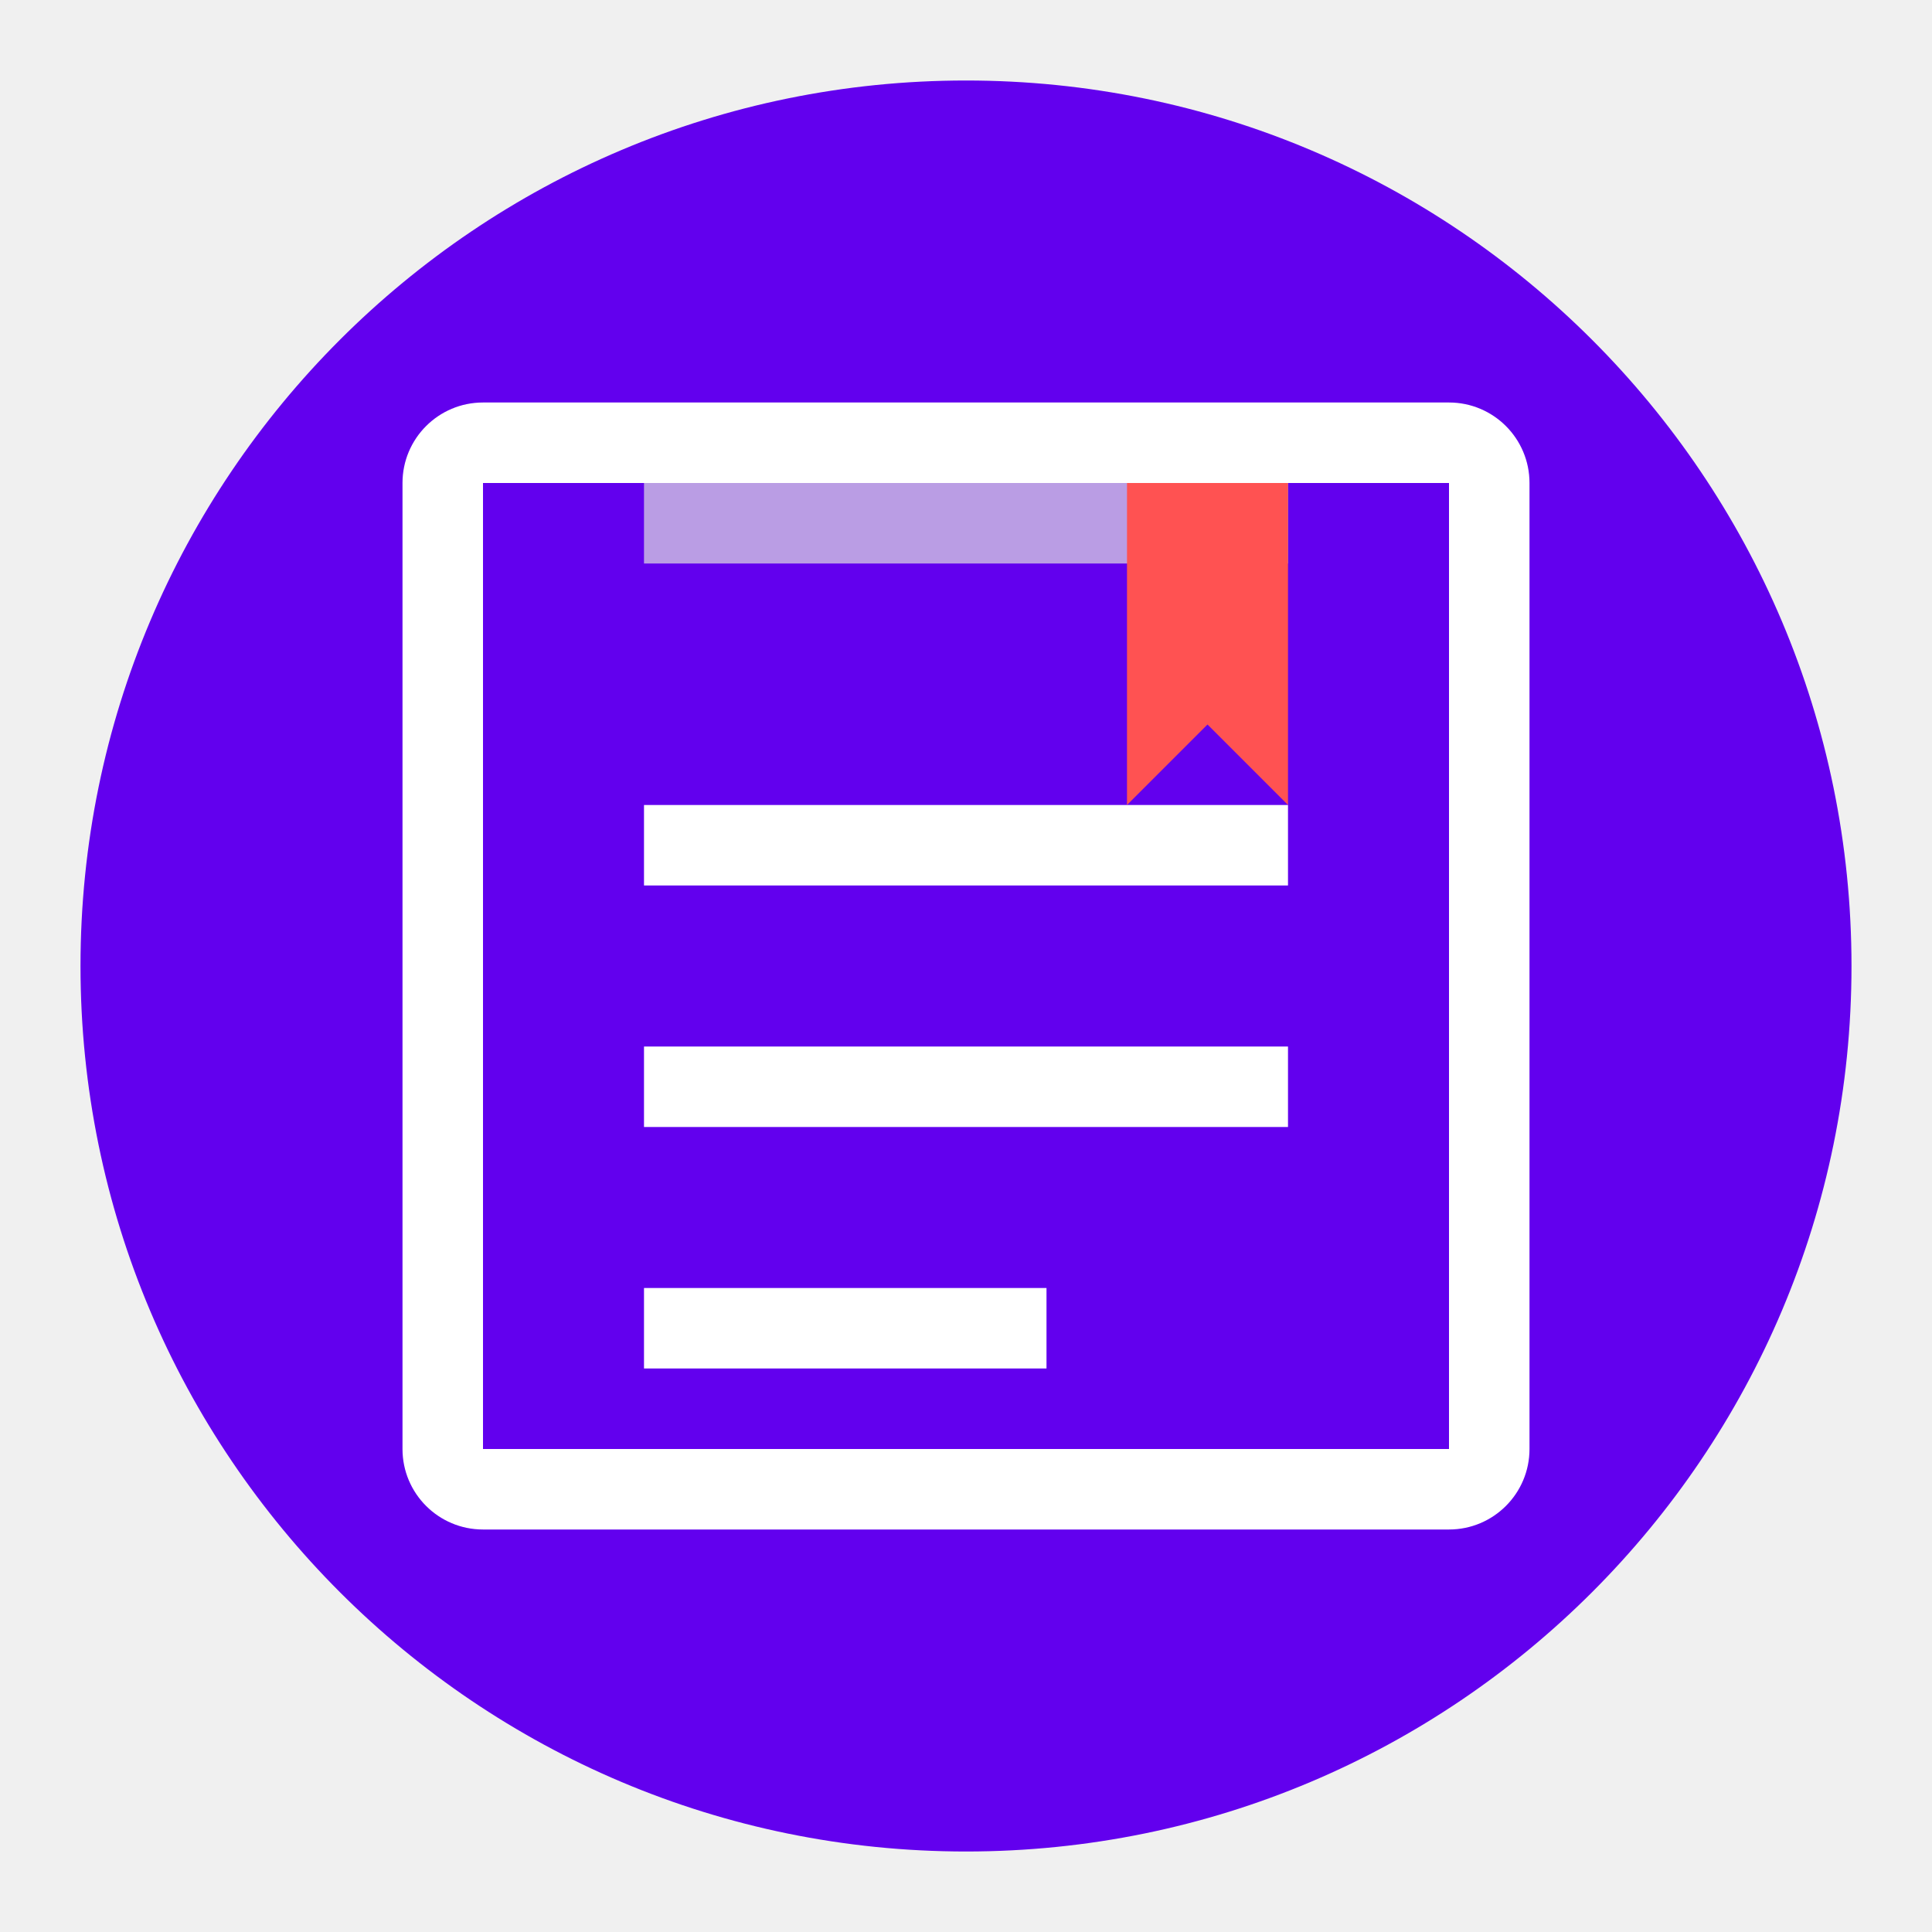
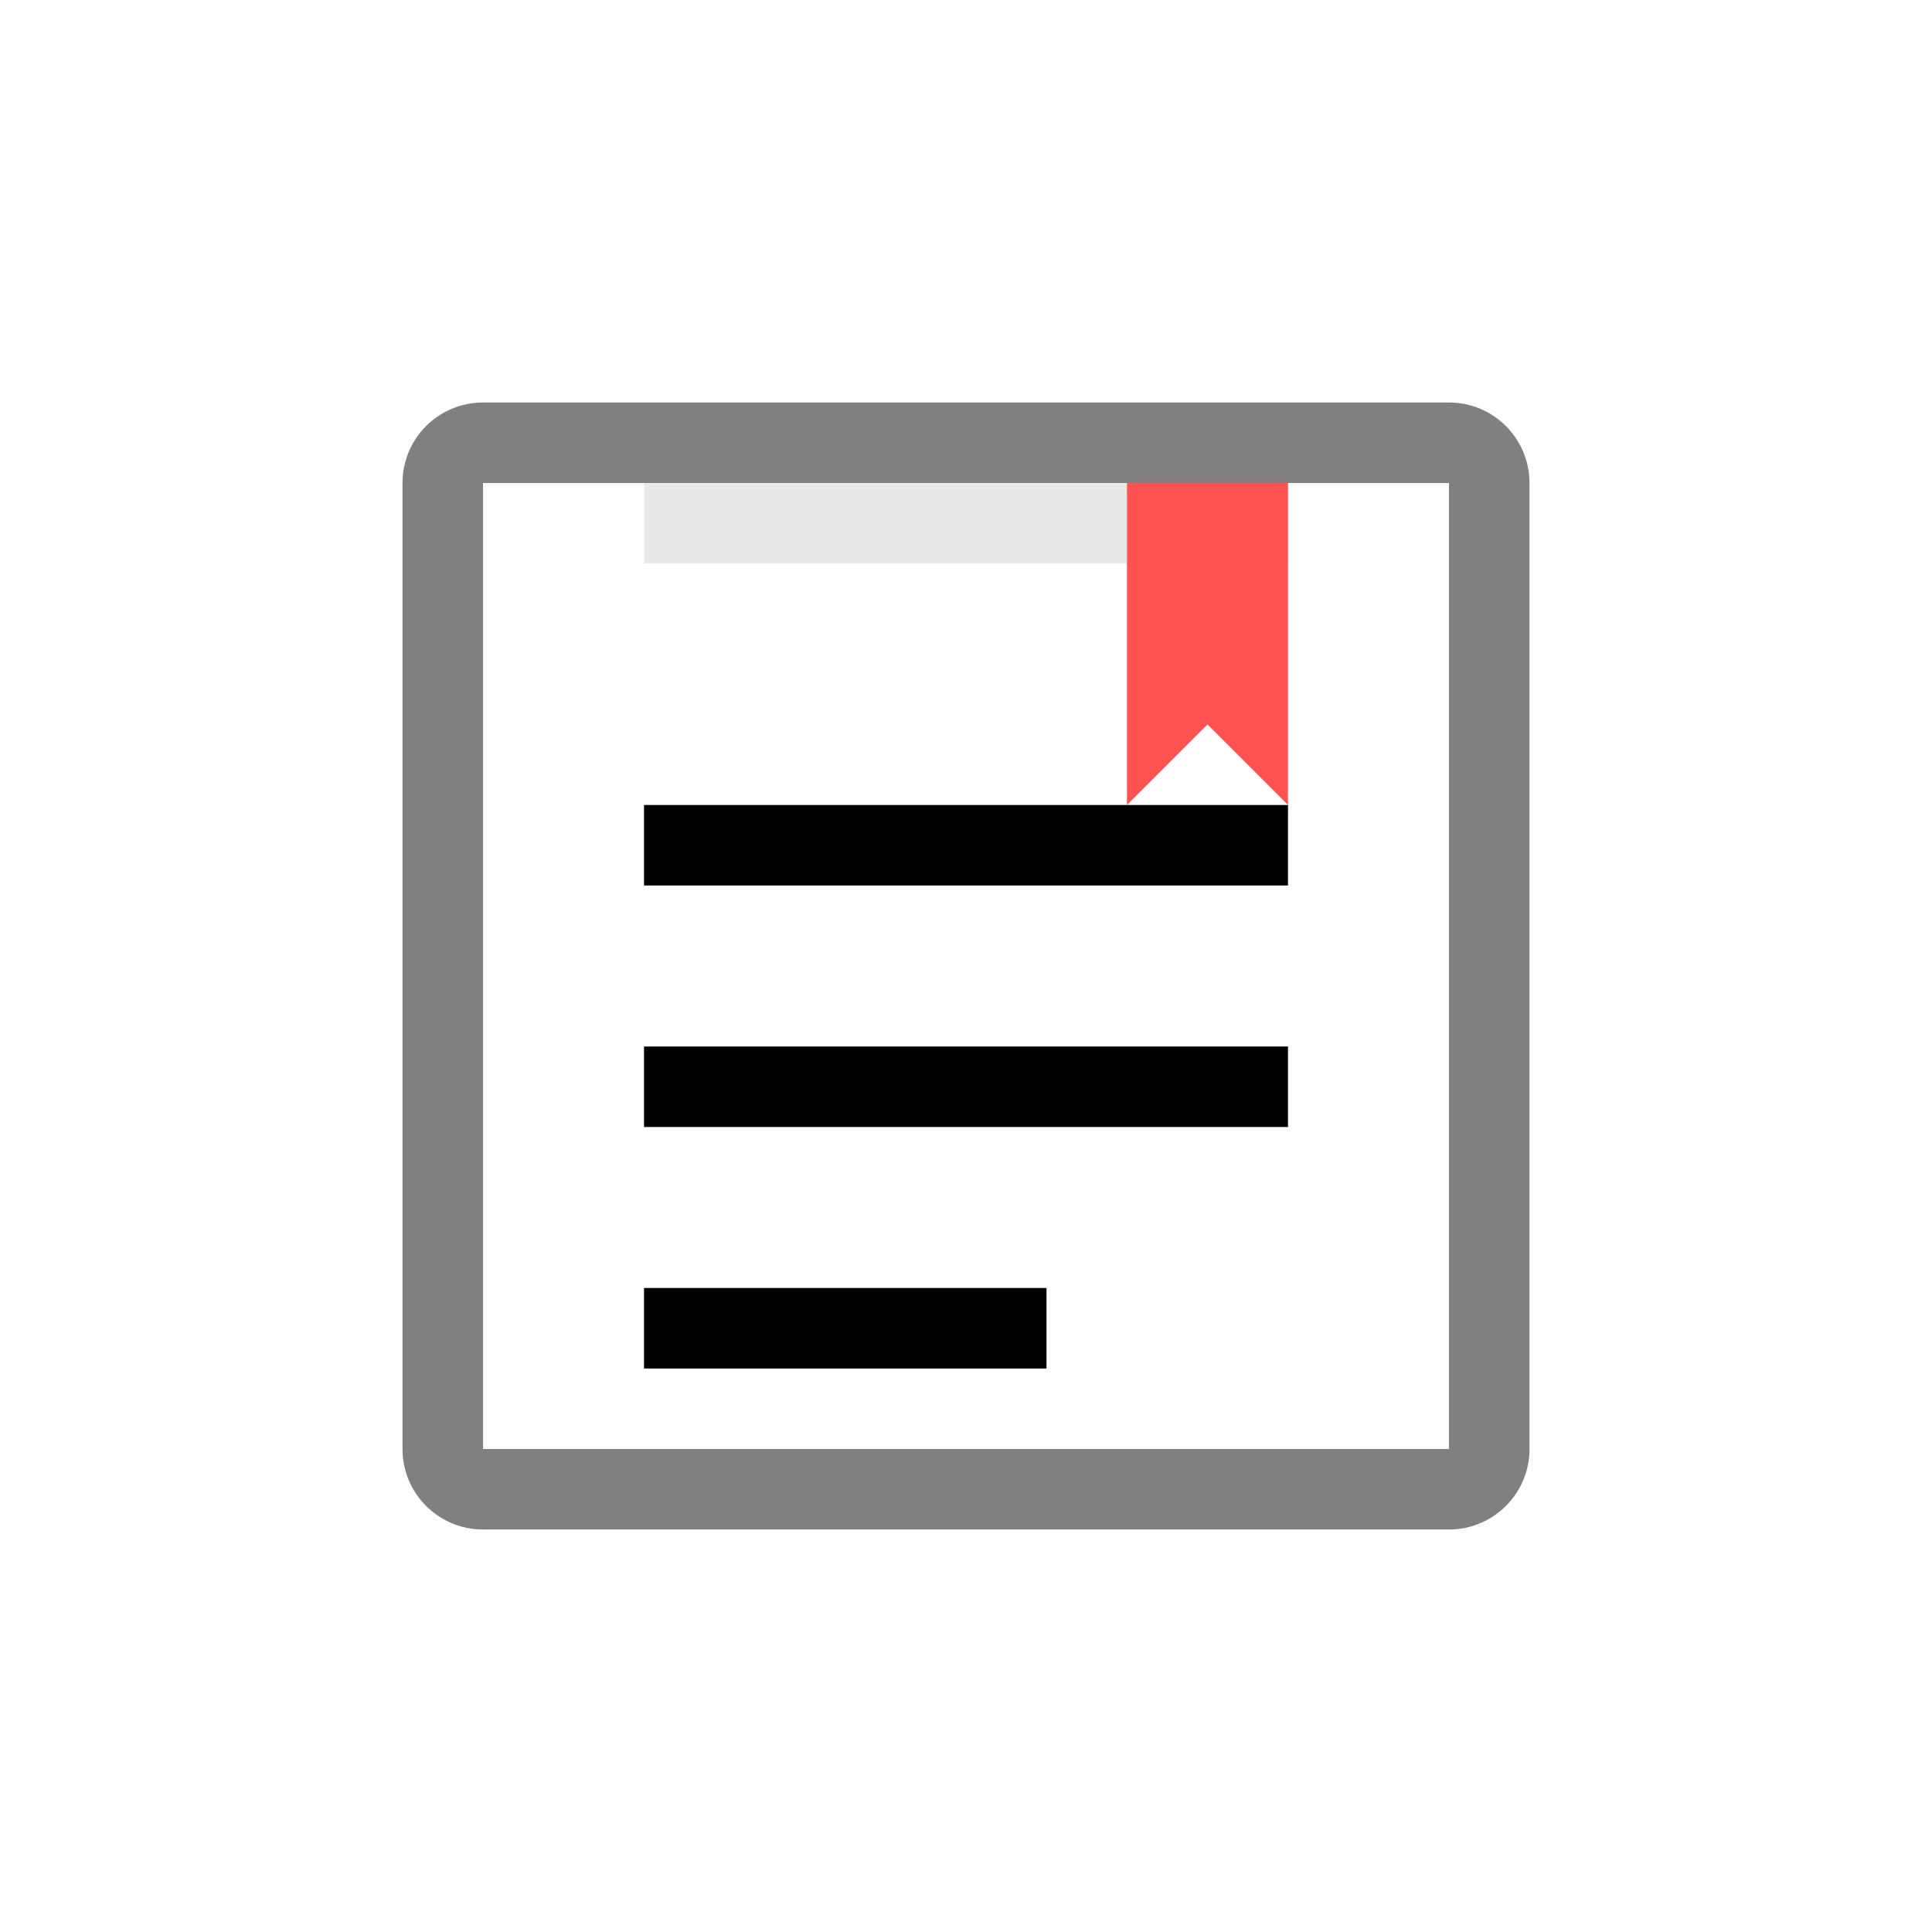
<svg xmlns="http://www.w3.org/2000/svg" viewBox="0 0 24 24" width="512" height="512">
-   <circle cx="12" cy="12" r="11" fill="#6200ee" />
-   <path d="M6 5h12a1 1 0 0 1 1 1v12a1 1 0 0 1-1 1H6a1 1 0 0 1-1-1V6a1 1 0 0 1 1-1zm0 1v12h12V6H6zm2 7h8v1H8v-1zm0-3h8v1H8v-1zm0 6h5v1H8v-1z" fill="white" />
+   <rect x="0" y="0" width="24" height="24" fill="white" />
+   <path d="M6 5h12a1 1 0 0 1 1 1v12a1 1 0 0 1-1 1H6a1 1 0 0 1-1-1V6a1 1 0 0 1 1-1z" fill="#808080" />
+   <path d="M6 6h12v12H6z" fill="white" />
  <path d="M8 6h8v1H8V6z" fill="#e0e0e0" opacity="0.7" />
+   <path d="M8 10h8v1H8v-1z M8 13h8v1H8v-1z M8 16h5v1H8v-1z" fill="black" />
  <path d="M14 6v4l1-1 1 1V6h-2z" fill="#ff5252" />
</svg>
